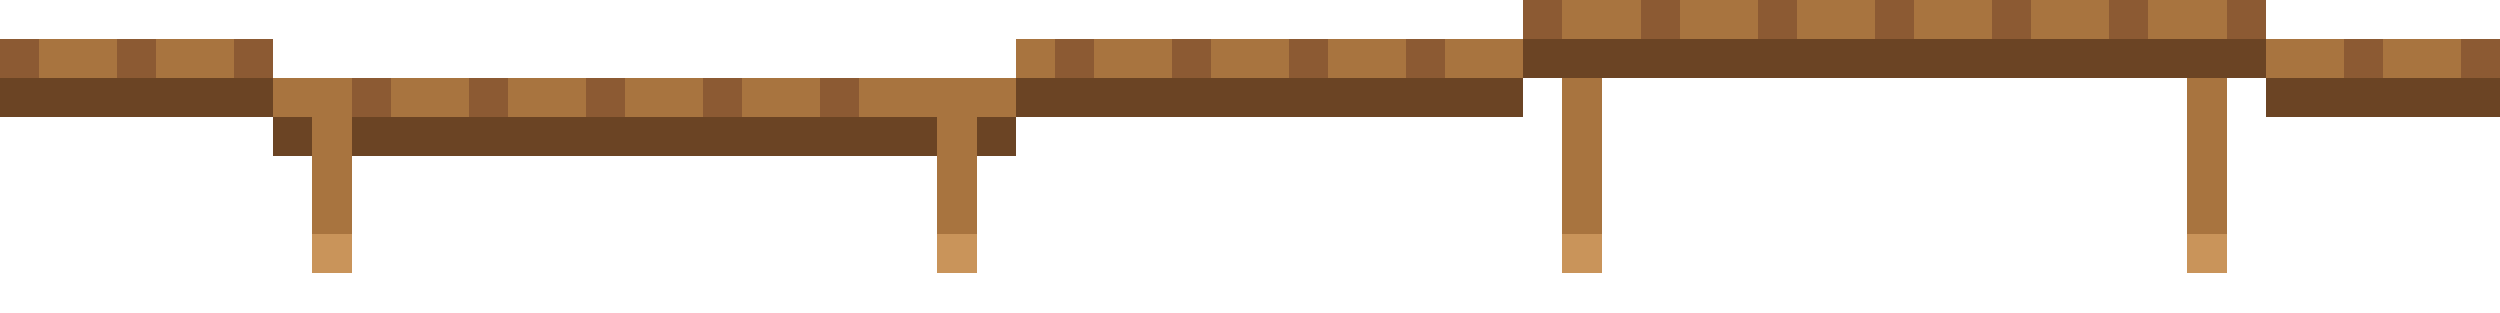
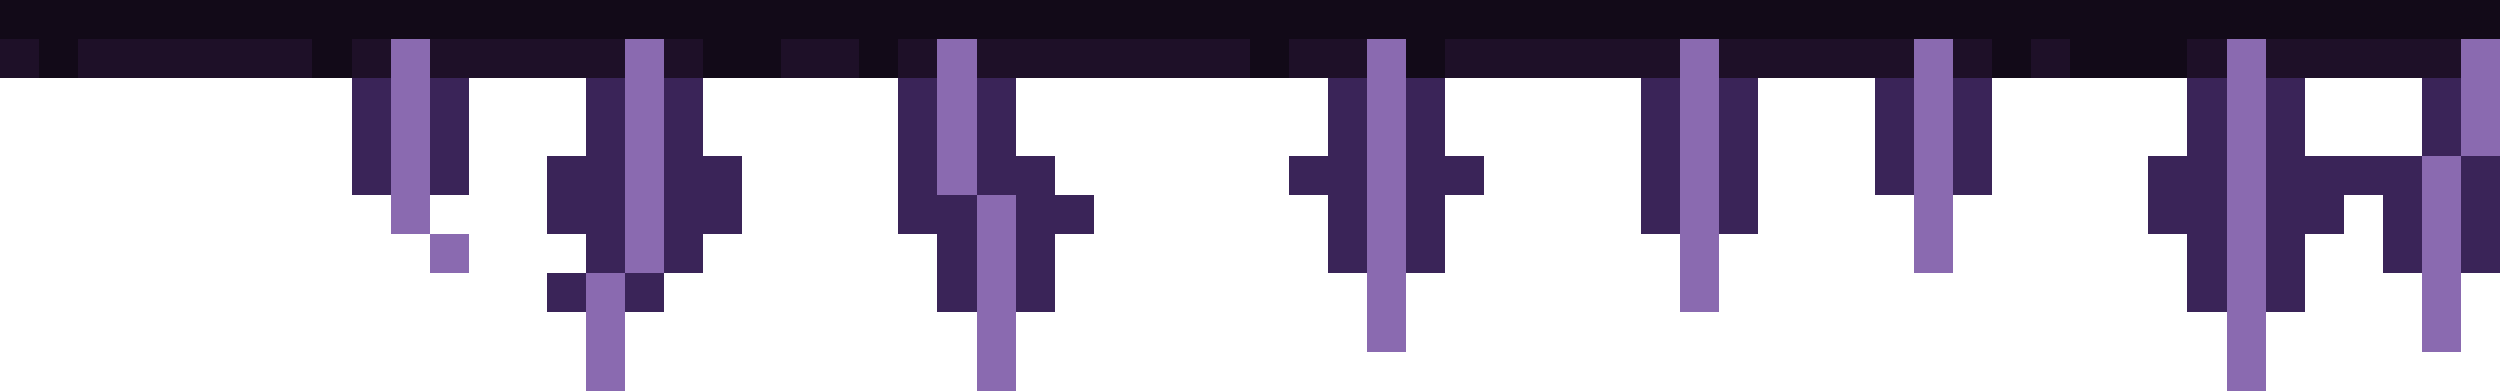
- <svg xmlns="http://www.w3.org/2000/svg" viewBox="0 0 64 8" width="64" height="8" shape-rendering="crispEdges">
-   <rect x="39" y="0" width="1" height="1" fill="#8c5a33" />
-   <rect x="40" y="0" width="2" height="1" fill="#a8743f" />
-   <rect x="42" y="0" width="1" height="1" fill="#8c5a33" />
-   <rect x="43" y="0" width="2" height="1" fill="#a8743f" />
-   <rect x="45" y="0" width="1" height="1" fill="#8c5a33" />
-   <rect x="46" y="0" width="2" height="1" fill="#a8743f" />
-   <rect x="48" y="0" width="1" height="1" fill="#8c5a33" />
-   <rect x="49" y="0" width="2" height="1" fill="#a8743f" />
-   <rect x="51" y="0" width="1" height="1" fill="#8c5a33" />
-   <rect x="52" y="0" width="2" height="1" fill="#a8743f" />
-   <rect x="54" y="0" width="1" height="1" fill="#8c5a33" />
-   <rect x="55" y="0" width="2" height="1" fill="#a8743f" />
-   <rect x="57" y="0" width="1" height="1" fill="#8c5a33" />
-   <rect x="0" y="1" width="1" height="1" fill="#8c5a33" />
-   <rect x="1" y="1" width="2" height="1" fill="#a8743f" />
-   <rect x="3" y="1" width="1" height="1" fill="#8c5a33" />
-   <rect x="4" y="1" width="2" height="1" fill="#a8743f" />
-   <rect x="6" y="1" width="1" height="1" fill="#8c5a33" />
-   <rect x="26" y="1" width="1" height="1" fill="#a8743f" />
-   <rect x="27" y="1" width="1" height="1" fill="#8c5a33" />
-   <rect x="28" y="1" width="2" height="1" fill="#a8743f" />
-   <rect x="30" y="1" width="1" height="1" fill="#8c5a33" />
-   <rect x="31" y="1" width="2" height="1" fill="#a8743f" />
-   <rect x="33" y="1" width="1" height="1" fill="#8c5a33" />
-   <rect x="34" y="1" width="2" height="1" fill="#a8743f" />
-   <rect x="36" y="1" width="1" height="1" fill="#8c5a33" />
-   <rect x="37" y="1" width="2" height="1" fill="#a8743f" />
-   <rect x="39" y="1" width="19" height="1" fill="#6b4424" />
-   <rect x="58" y="1" width="2" height="1" fill="#a8743f" />
-   <rect x="60" y="1" width="1" height="1" fill="#8c5a33" />
-   <rect x="61" y="1" width="2" height="1" fill="#a8743f" />
-   <rect x="63" y="1" width="1" height="1" fill="#8c5a33" />
-   <rect x="0" y="2" width="7" height="1" fill="#6b4424" />
-   <rect x="7" y="2" width="2" height="1" fill="#a8743f" />
-   <rect x="9" y="2" width="1" height="1" fill="#8c5a33" />
-   <rect x="10" y="2" width="2" height="1" fill="#a8743f" />
-   <rect x="12" y="2" width="1" height="1" fill="#8c5a33" />
-   <rect x="13" y="2" width="2" height="1" fill="#a8743f" />
-   <rect x="15" y="2" width="1" height="1" fill="#8c5a33" />
-   <rect x="16" y="2" width="2" height="1" fill="#a8743f" />
-   <rect x="18" y="2" width="1" height="1" fill="#8c5a33" />
-   <rect x="19" y="2" width="2" height="1" fill="#a8743f" />
-   <rect x="21" y="2" width="1" height="1" fill="#8c5a33" />
-   <rect x="22" y="2" width="4" height="1" fill="#a8743f" />
-   <rect x="26" y="2" width="13" height="1" fill="#6b4424" />
-   <rect x="40" y="2" width="1" height="1" fill="#a8743f" />
-   <rect x="56" y="2" width="1" height="1" fill="#a8743f" />
-   <rect x="58" y="2" width="6" height="1" fill="#6b4424" />
-   <rect x="7" y="3" width="1" height="1" fill="#6b4424" />
-   <rect x="8" y="3" width="1" height="1" fill="#a8743f" />
-   <rect x="9" y="3" width="15" height="1" fill="#6b4424" />
-   <rect x="24" y="3" width="1" height="1" fill="#a8743f" />
-   <rect x="25" y="3" width="1" height="1" fill="#6b4424" />
-   <rect x="40" y="3" width="1" height="1" fill="#a8743f" />
-   <rect x="56" y="3" width="1" height="1" fill="#a8743f" />
-   <rect x="8" y="4" width="1" height="1" fill="#a8743f" />
-   <rect x="24" y="4" width="1" height="1" fill="#a8743f" />
-   <rect x="40" y="4" width="1" height="1" fill="#a8743f" />
-   <rect x="56" y="4" width="1" height="1" fill="#a8743f" />
-   <rect x="8" y="5" width="1" height="1" fill="#a8743f" />
-   <rect x="24" y="5" width="1" height="1" fill="#a8743f" />
-   <rect x="40" y="5" width="1" height="1" fill="#a8743f" />
-   <rect x="56" y="5" width="1" height="1" fill="#a8743f" />
-   <rect x="8" y="6" width="1" height="1" fill="#c9945a" />
-   <rect x="24" y="6" width="1" height="1" fill="#c9945a" />
-   <rect x="40" y="6" width="1" height="1" fill="#c9945a" />
-   <rect x="56" y="6" width="1" height="1" fill="#c9945a" />
+ <svg xmlns="http://www.w3.org/2000/svg" viewBox="0 0 64 10" width="64" height="10" shape-rendering="crispEdges">
+   <rect x="0" y="0" width="64" height="1" fill="#120a18" />
+   <rect x="0" y="1" width="1" height="1" fill="#1e1028" />
+   <rect x="1" y="1" width="1" height="1" fill="#120a18" />
+   <rect x="2" y="1" width="6" height="1" fill="#1e1028" />
+   <rect x="8" y="1" width="1" height="1" fill="#120a18" />
+   <rect x="9" y="1" width="1" height="1" fill="#1e1028" />
+   <rect x="10" y="1" width="1" height="1" fill="#8a6ab0" />
+   <rect x="11" y="1" width="5" height="1" fill="#1e1028" />
+   <rect x="16" y="1" width="1" height="1" fill="#8a6ab0" />
+   <rect x="17" y="1" width="1" height="1" fill="#1e1028" />
+   <rect x="18" y="1" width="2" height="1" fill="#120a18" />
+   <rect x="20" y="1" width="2" height="1" fill="#1e1028" />
+   <rect x="22" y="1" width="1" height="1" fill="#120a18" />
+   <rect x="23" y="1" width="1" height="1" fill="#1e1028" />
+   <rect x="24" y="1" width="1" height="1" fill="#8a6ab0" />
+   <rect x="25" y="1" width="7" height="1" fill="#1e1028" />
+   <rect x="32" y="1" width="1" height="1" fill="#120a18" />
+   <rect x="33" y="1" width="2" height="1" fill="#1e1028" />
+   <rect x="35" y="1" width="1" height="1" fill="#8a6ab0" />
+   <rect x="36" y="1" width="1" height="1" fill="#120a18" />
+   <rect x="37" y="1" width="6" height="1" fill="#1e1028" />
+   <rect x="43" y="1" width="1" height="1" fill="#8a6ab0" />
+   <rect x="44" y="1" width="5" height="1" fill="#1e1028" />
+   <rect x="49" y="1" width="1" height="1" fill="#8a6ab0" />
+   <rect x="50" y="1" width="1" height="1" fill="#1e1028" />
+   <rect x="51" y="1" width="1" height="1" fill="#120a18" />
+   <rect x="52" y="1" width="1" height="1" fill="#1e1028" />
+   <rect x="53" y="1" width="3" height="1" fill="#120a18" />
+   <rect x="56" y="1" width="1" height="1" fill="#1e1028" />
+   <rect x="57" y="1" width="1" height="1" fill="#8a6ab0" />
+   <rect x="58" y="1" width="5" height="1" fill="#1e1028" />
+   <rect x="63" y="1" width="1" height="1" fill="#8a6ab0" />
+   <rect x="9" y="2" width="1" height="1" fill="#3a2458" />
+   <rect x="10" y="2" width="1" height="1" fill="#8a6ab0" />
+   <rect x="11" y="2" width="1" height="1" fill="#3a2458" />
+   <rect x="15" y="2" width="1" height="1" fill="#3a2458" />
+   <rect x="16" y="2" width="1" height="1" fill="#8a6ab0" />
+   <rect x="17" y="2" width="1" height="1" fill="#3a2458" />
+   <rect x="23" y="2" width="1" height="1" fill="#3a2458" />
+   <rect x="24" y="2" width="1" height="1" fill="#8a6ab0" />
+   <rect x="25" y="2" width="1" height="1" fill="#3a2458" />
+   <rect x="34" y="2" width="1" height="1" fill="#3a2458" />
+   <rect x="35" y="2" width="1" height="1" fill="#8a6ab0" />
+   <rect x="36" y="2" width="1" height="1" fill="#3a2458" />
+   <rect x="42" y="2" width="1" height="1" fill="#3a2458" />
+   <rect x="43" y="2" width="1" height="1" fill="#8a6ab0" />
+   <rect x="44" y="2" width="1" height="1" fill="#3a2458" />
+   <rect x="48" y="2" width="1" height="1" fill="#3a2458" />
+   <rect x="49" y="2" width="1" height="1" fill="#8a6ab0" />
+   <rect x="50" y="2" width="1" height="1" fill="#3a2458" />
+   <rect x="56" y="2" width="1" height="1" fill="#3a2458" />
+   <rect x="57" y="2" width="1" height="1" fill="#8a6ab0" />
+   <rect x="58" y="2" width="1" height="1" fill="#3a2458" />
+   <rect x="62" y="2" width="1" height="1" fill="#3a2458" />
+   <rect x="63" y="2" width="1" height="1" fill="#8a6ab0" />
+   <rect x="9" y="3" width="1" height="1" fill="#3a2458" />
+   <rect x="10" y="3" width="1" height="1" fill="#8a6ab0" />
+   <rect x="11" y="3" width="1" height="1" fill="#3a2458" />
+   <rect x="15" y="3" width="1" height="1" fill="#3a2458" />
+   <rect x="16" y="3" width="1" height="1" fill="#8a6ab0" />
+   <rect x="17" y="3" width="1" height="1" fill="#3a2458" />
+   <rect x="23" y="3" width="1" height="1" fill="#3a2458" />
+   <rect x="24" y="3" width="1" height="1" fill="#8a6ab0" />
+   <rect x="25" y="3" width="1" height="1" fill="#3a2458" />
+   <rect x="34" y="3" width="1" height="1" fill="#3a2458" />
+   <rect x="35" y="3" width="1" height="1" fill="#8a6ab0" />
+   <rect x="36" y="3" width="1" height="1" fill="#3a2458" />
+   <rect x="42" y="3" width="1" height="1" fill="#3a2458" />
+   <rect x="43" y="3" width="1" height="1" fill="#8a6ab0" />
+   <rect x="44" y="3" width="1" height="1" fill="#3a2458" />
+   <rect x="48" y="3" width="1" height="1" fill="#3a2458" />
+   <rect x="49" y="3" width="1" height="1" fill="#8a6ab0" />
+   <rect x="50" y="3" width="1" height="1" fill="#3a2458" />
+   <rect x="56" y="3" width="1" height="1" fill="#3a2458" />
+   <rect x="57" y="3" width="1" height="1" fill="#8a6ab0" />
+   <rect x="58" y="3" width="1" height="1" fill="#3a2458" />
+   <rect x="62" y="3" width="1" height="1" fill="#3a2458" />
+   <rect x="63" y="3" width="1" height="1" fill="#8a6ab0" />
+   <rect x="9" y="4" width="1" height="1" fill="#3a2458" />
+   <rect x="10" y="4" width="1" height="1" fill="#8a6ab0" />
+   <rect x="11" y="4" width="1" height="1" fill="#3a2458" />
+   <rect x="14" y="4" width="2" height="1" fill="#3a2458" />
+   <rect x="16" y="4" width="1" height="1" fill="#8a6ab0" />
+   <rect x="17" y="4" width="2" height="1" fill="#3a2458" />
+   <rect x="23" y="4" width="1" height="1" fill="#3a2458" />
+   <rect x="24" y="4" width="1" height="1" fill="#8a6ab0" />
+   <rect x="25" y="4" width="2" height="1" fill="#3a2458" />
+   <rect x="33" y="4" width="2" height="1" fill="#3a2458" />
+   <rect x="35" y="4" width="1" height="1" fill="#8a6ab0" />
+   <rect x="36" y="4" width="2" height="1" fill="#3a2458" />
+   <rect x="42" y="4" width="1" height="1" fill="#3a2458" />
+   <rect x="43" y="4" width="1" height="1" fill="#8a6ab0" />
+   <rect x="44" y="4" width="1" height="1" fill="#3a2458" />
+   <rect x="48" y="4" width="1" height="1" fill="#3a2458" />
+   <rect x="49" y="4" width="1" height="1" fill="#8a6ab0" />
+   <rect x="50" y="4" width="1" height="1" fill="#3a2458" />
+   <rect x="55" y="4" width="2" height="1" fill="#3a2458" />
+   <rect x="57" y="4" width="1" height="1" fill="#8a6ab0" />
+   <rect x="58" y="4" width="4" height="1" fill="#3a2458" />
+   <rect x="62" y="4" width="1" height="1" fill="#8a6ab0" />
+   <rect x="63" y="4" width="1" height="1" fill="#3a2458" />
+   <rect x="10" y="5" width="1" height="1" fill="#8a6ab0" />
+   <rect x="14" y="5" width="2" height="1" fill="#3a2458" />
+   <rect x="16" y="5" width="1" height="1" fill="#8a6ab0" />
+   <rect x="17" y="5" width="2" height="1" fill="#3a2458" />
+   <rect x="23" y="5" width="2" height="1" fill="#3a2458" />
+   <rect x="25" y="5" width="1" height="1" fill="#8a6ab0" />
+   <rect x="26" y="5" width="2" height="1" fill="#3a2458" />
+   <rect x="34" y="5" width="1" height="1" fill="#3a2458" />
+   <rect x="35" y="5" width="1" height="1" fill="#8a6ab0" />
+   <rect x="36" y="5" width="1" height="1" fill="#3a2458" />
+   <rect x="42" y="5" width="1" height="1" fill="#3a2458" />
+   <rect x="43" y="5" width="1" height="1" fill="#8a6ab0" />
+   <rect x="44" y="5" width="1" height="1" fill="#3a2458" />
+   <rect x="49" y="5" width="1" height="1" fill="#8a6ab0" />
+   <rect x="55" y="5" width="2" height="1" fill="#3a2458" />
+   <rect x="57" y="5" width="1" height="1" fill="#8a6ab0" />
+   <rect x="58" y="5" width="2" height="1" fill="#3a2458" />
+   <rect x="61" y="5" width="1" height="1" fill="#3a2458" />
+   <rect x="62" y="5" width="1" height="1" fill="#8a6ab0" />
+   <rect x="63" y="5" width="1" height="1" fill="#3a2458" />
+   <rect x="11" y="6" width="1" height="1" fill="#8a6ab0" />
+   <rect x="15" y="6" width="1" height="1" fill="#3a2458" />
+   <rect x="16" y="6" width="1" height="1" fill="#8a6ab0" />
+   <rect x="17" y="6" width="1" height="1" fill="#3a2458" />
+   <rect x="24" y="6" width="1" height="1" fill="#3a2458" />
+   <rect x="25" y="6" width="1" height="1" fill="#8a6ab0" />
+   <rect x="26" y="6" width="1" height="1" fill="#3a2458" />
+   <rect x="34" y="6" width="1" height="1" fill="#3a2458" />
+   <rect x="35" y="6" width="1" height="1" fill="#8a6ab0" />
+   <rect x="36" y="6" width="1" height="1" fill="#3a2458" />
+   <rect x="43" y="6" width="1" height="1" fill="#8a6ab0" />
+   <rect x="49" y="6" width="1" height="1" fill="#8a6ab0" />
+   <rect x="56" y="6" width="1" height="1" fill="#3a2458" />
+   <rect x="57" y="6" width="1" height="1" fill="#8a6ab0" />
+   <rect x="58" y="6" width="1" height="1" fill="#3a2458" />
+   <rect x="61" y="6" width="1" height="1" fill="#3a2458" />
+   <rect x="62" y="6" width="1" height="1" fill="#8a6ab0" />
+   <rect x="63" y="6" width="1" height="1" fill="#3a2458" />
+   <rect x="14" y="7" width="1" height="1" fill="#3a2458" />
+   <rect x="15" y="7" width="1" height="1" fill="#8a6ab0" />
+   <rect x="16" y="7" width="1" height="1" fill="#3a2458" />
+   <rect x="24" y="7" width="1" height="1" fill="#3a2458" />
+   <rect x="25" y="7" width="1" height="1" fill="#8a6ab0" />
+   <rect x="26" y="7" width="1" height="1" fill="#3a2458" />
+   <rect x="35" y="7" width="1" height="1" fill="#8a6ab0" />
+   <rect x="43" y="7" width="1" height="1" fill="#8a6ab0" />
+   <rect x="56" y="7" width="1" height="1" fill="#3a2458" />
+   <rect x="57" y="7" width="1" height="1" fill="#8a6ab0" />
+   <rect x="58" y="7" width="1" height="1" fill="#3a2458" />
+   <rect x="62" y="7" width="1" height="1" fill="#8a6ab0" />
+   <rect x="15" y="8" width="1" height="1" fill="#8a6ab0" />
+   <rect x="25" y="8" width="1" height="1" fill="#8a6ab0" />
+   <rect x="35" y="8" width="1" height="1" fill="#8a6ab0" />
+   <rect x="57" y="8" width="1" height="1" fill="#8a6ab0" />
+   <rect x="62" y="8" width="1" height="1" fill="#8a6ab0" />
+   <rect x="15" y="9" width="1" height="1" fill="#8a6ab0" />
+   <rect x="25" y="9" width="1" height="1" fill="#8a6ab0" />
+   <rect x="57" y="9" width="1" height="1" fill="#8a6ab0" />
</svg>
